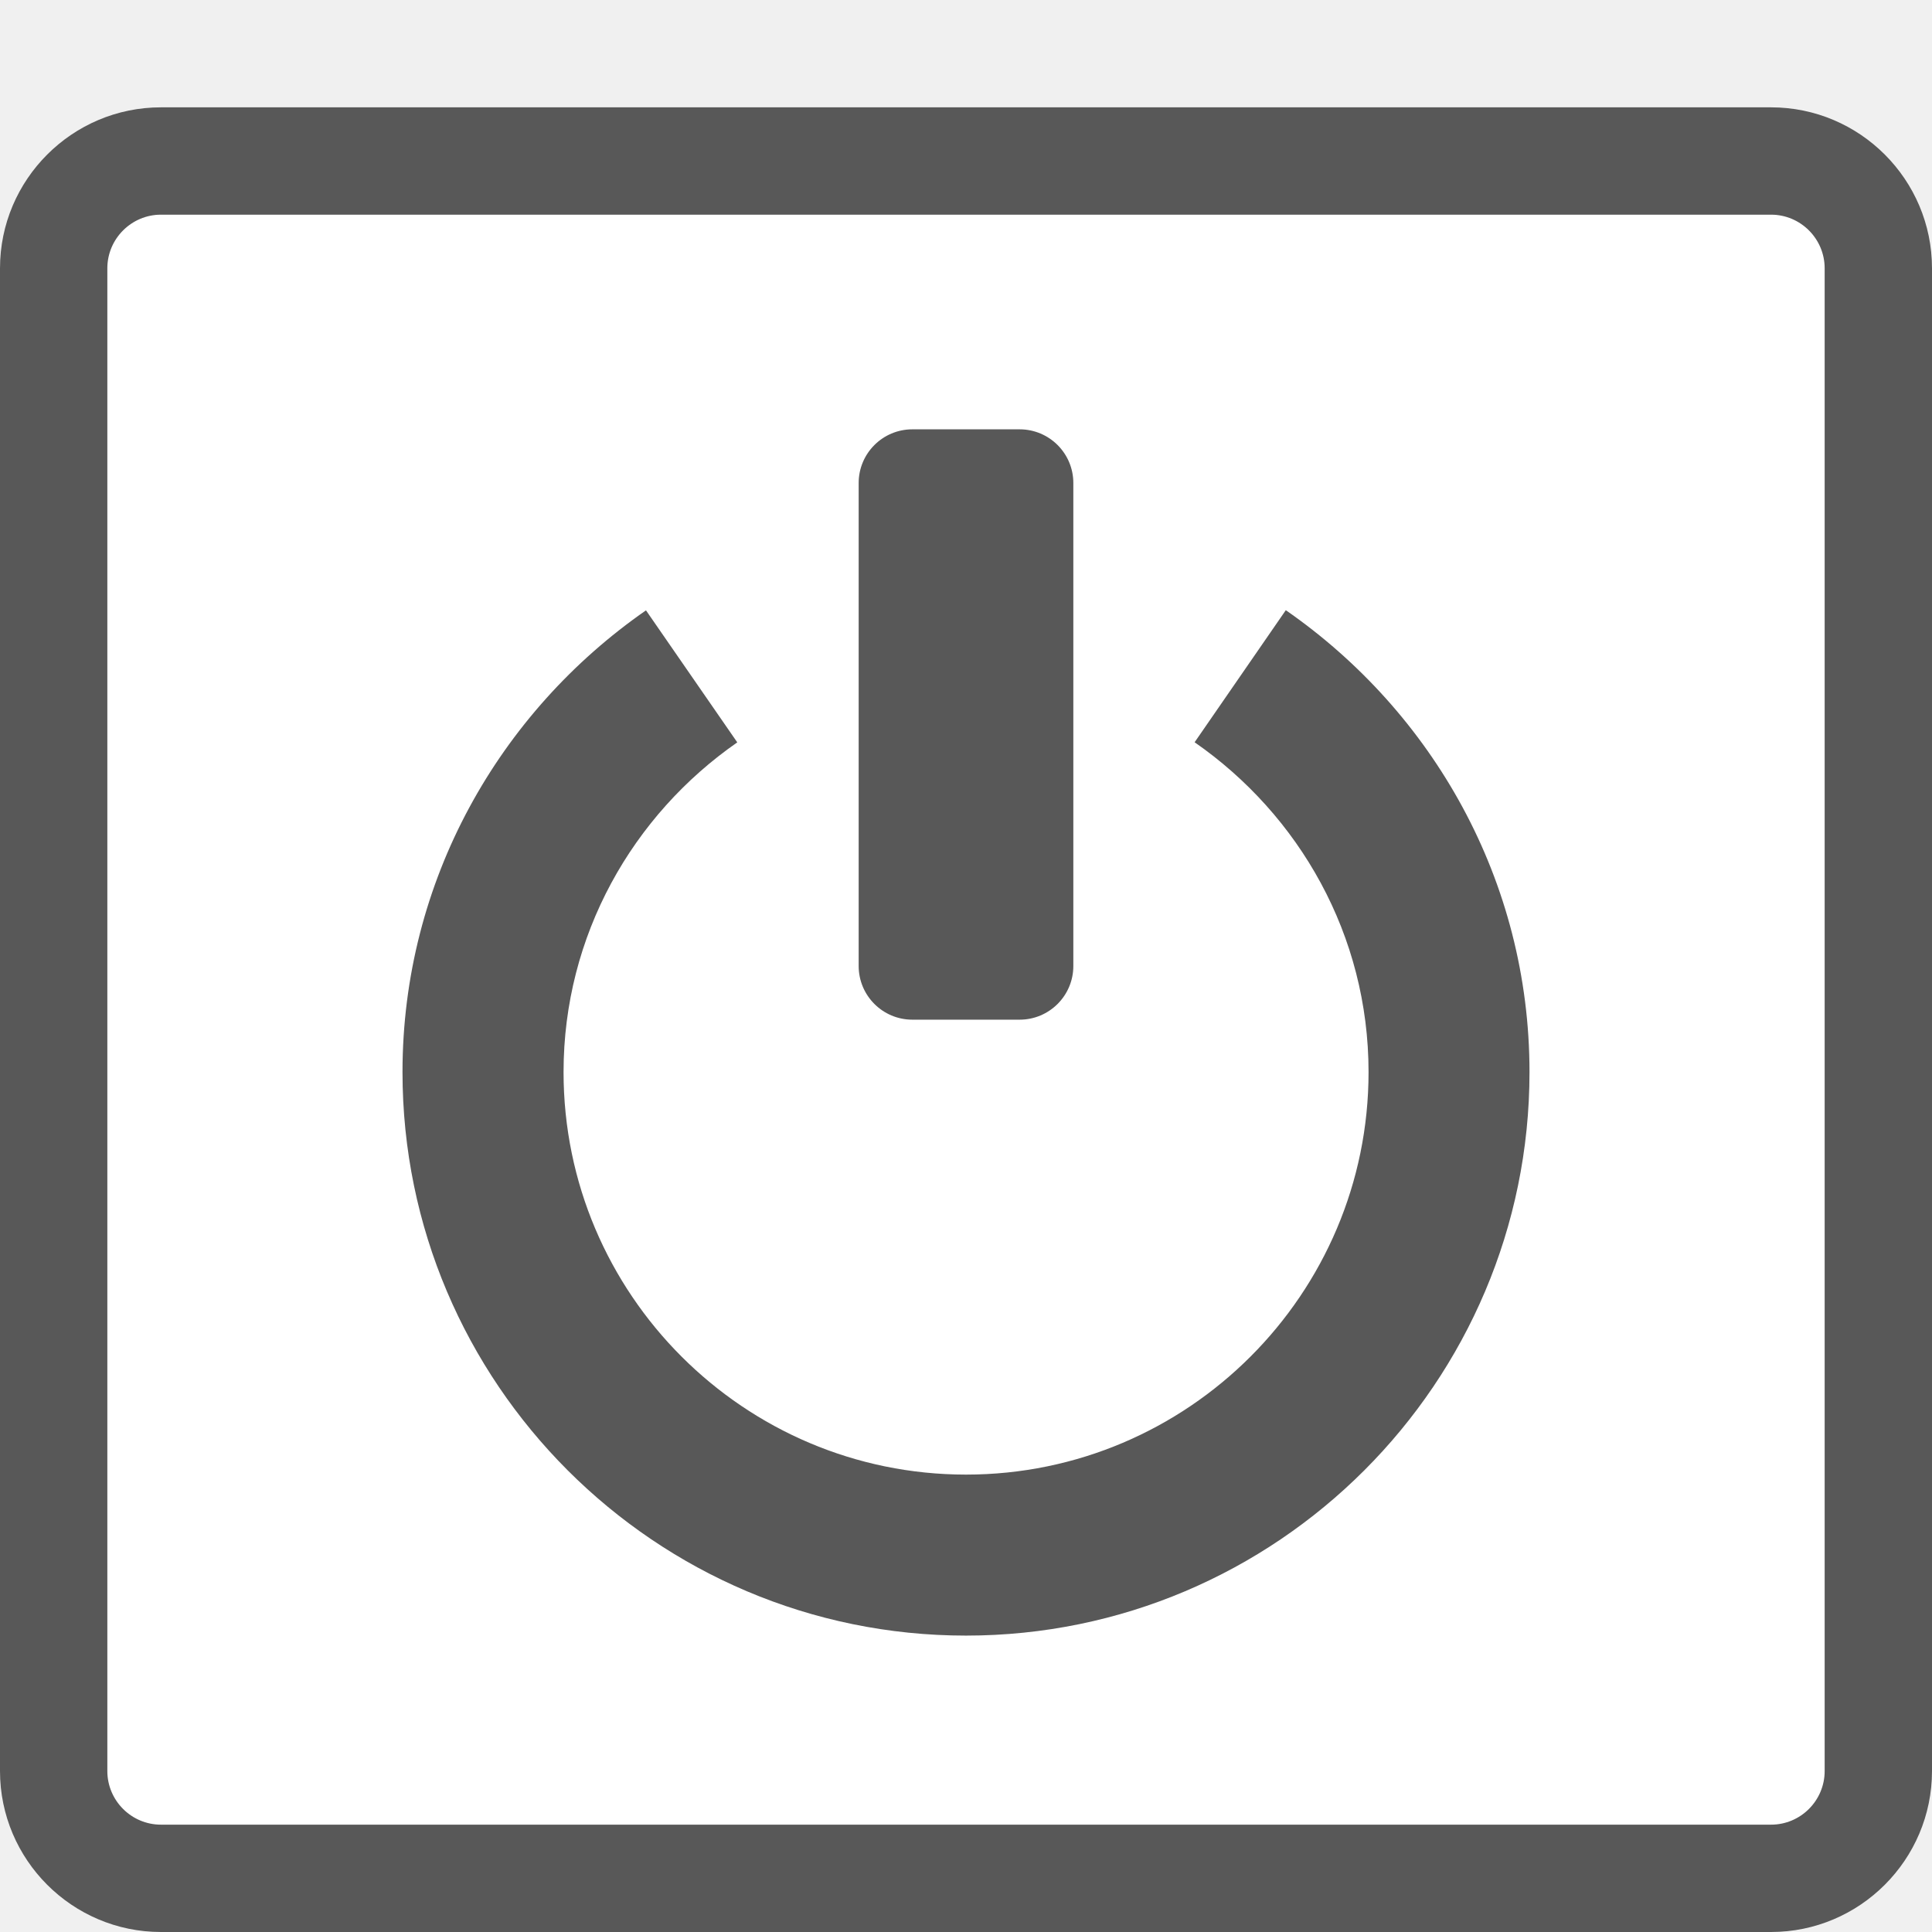
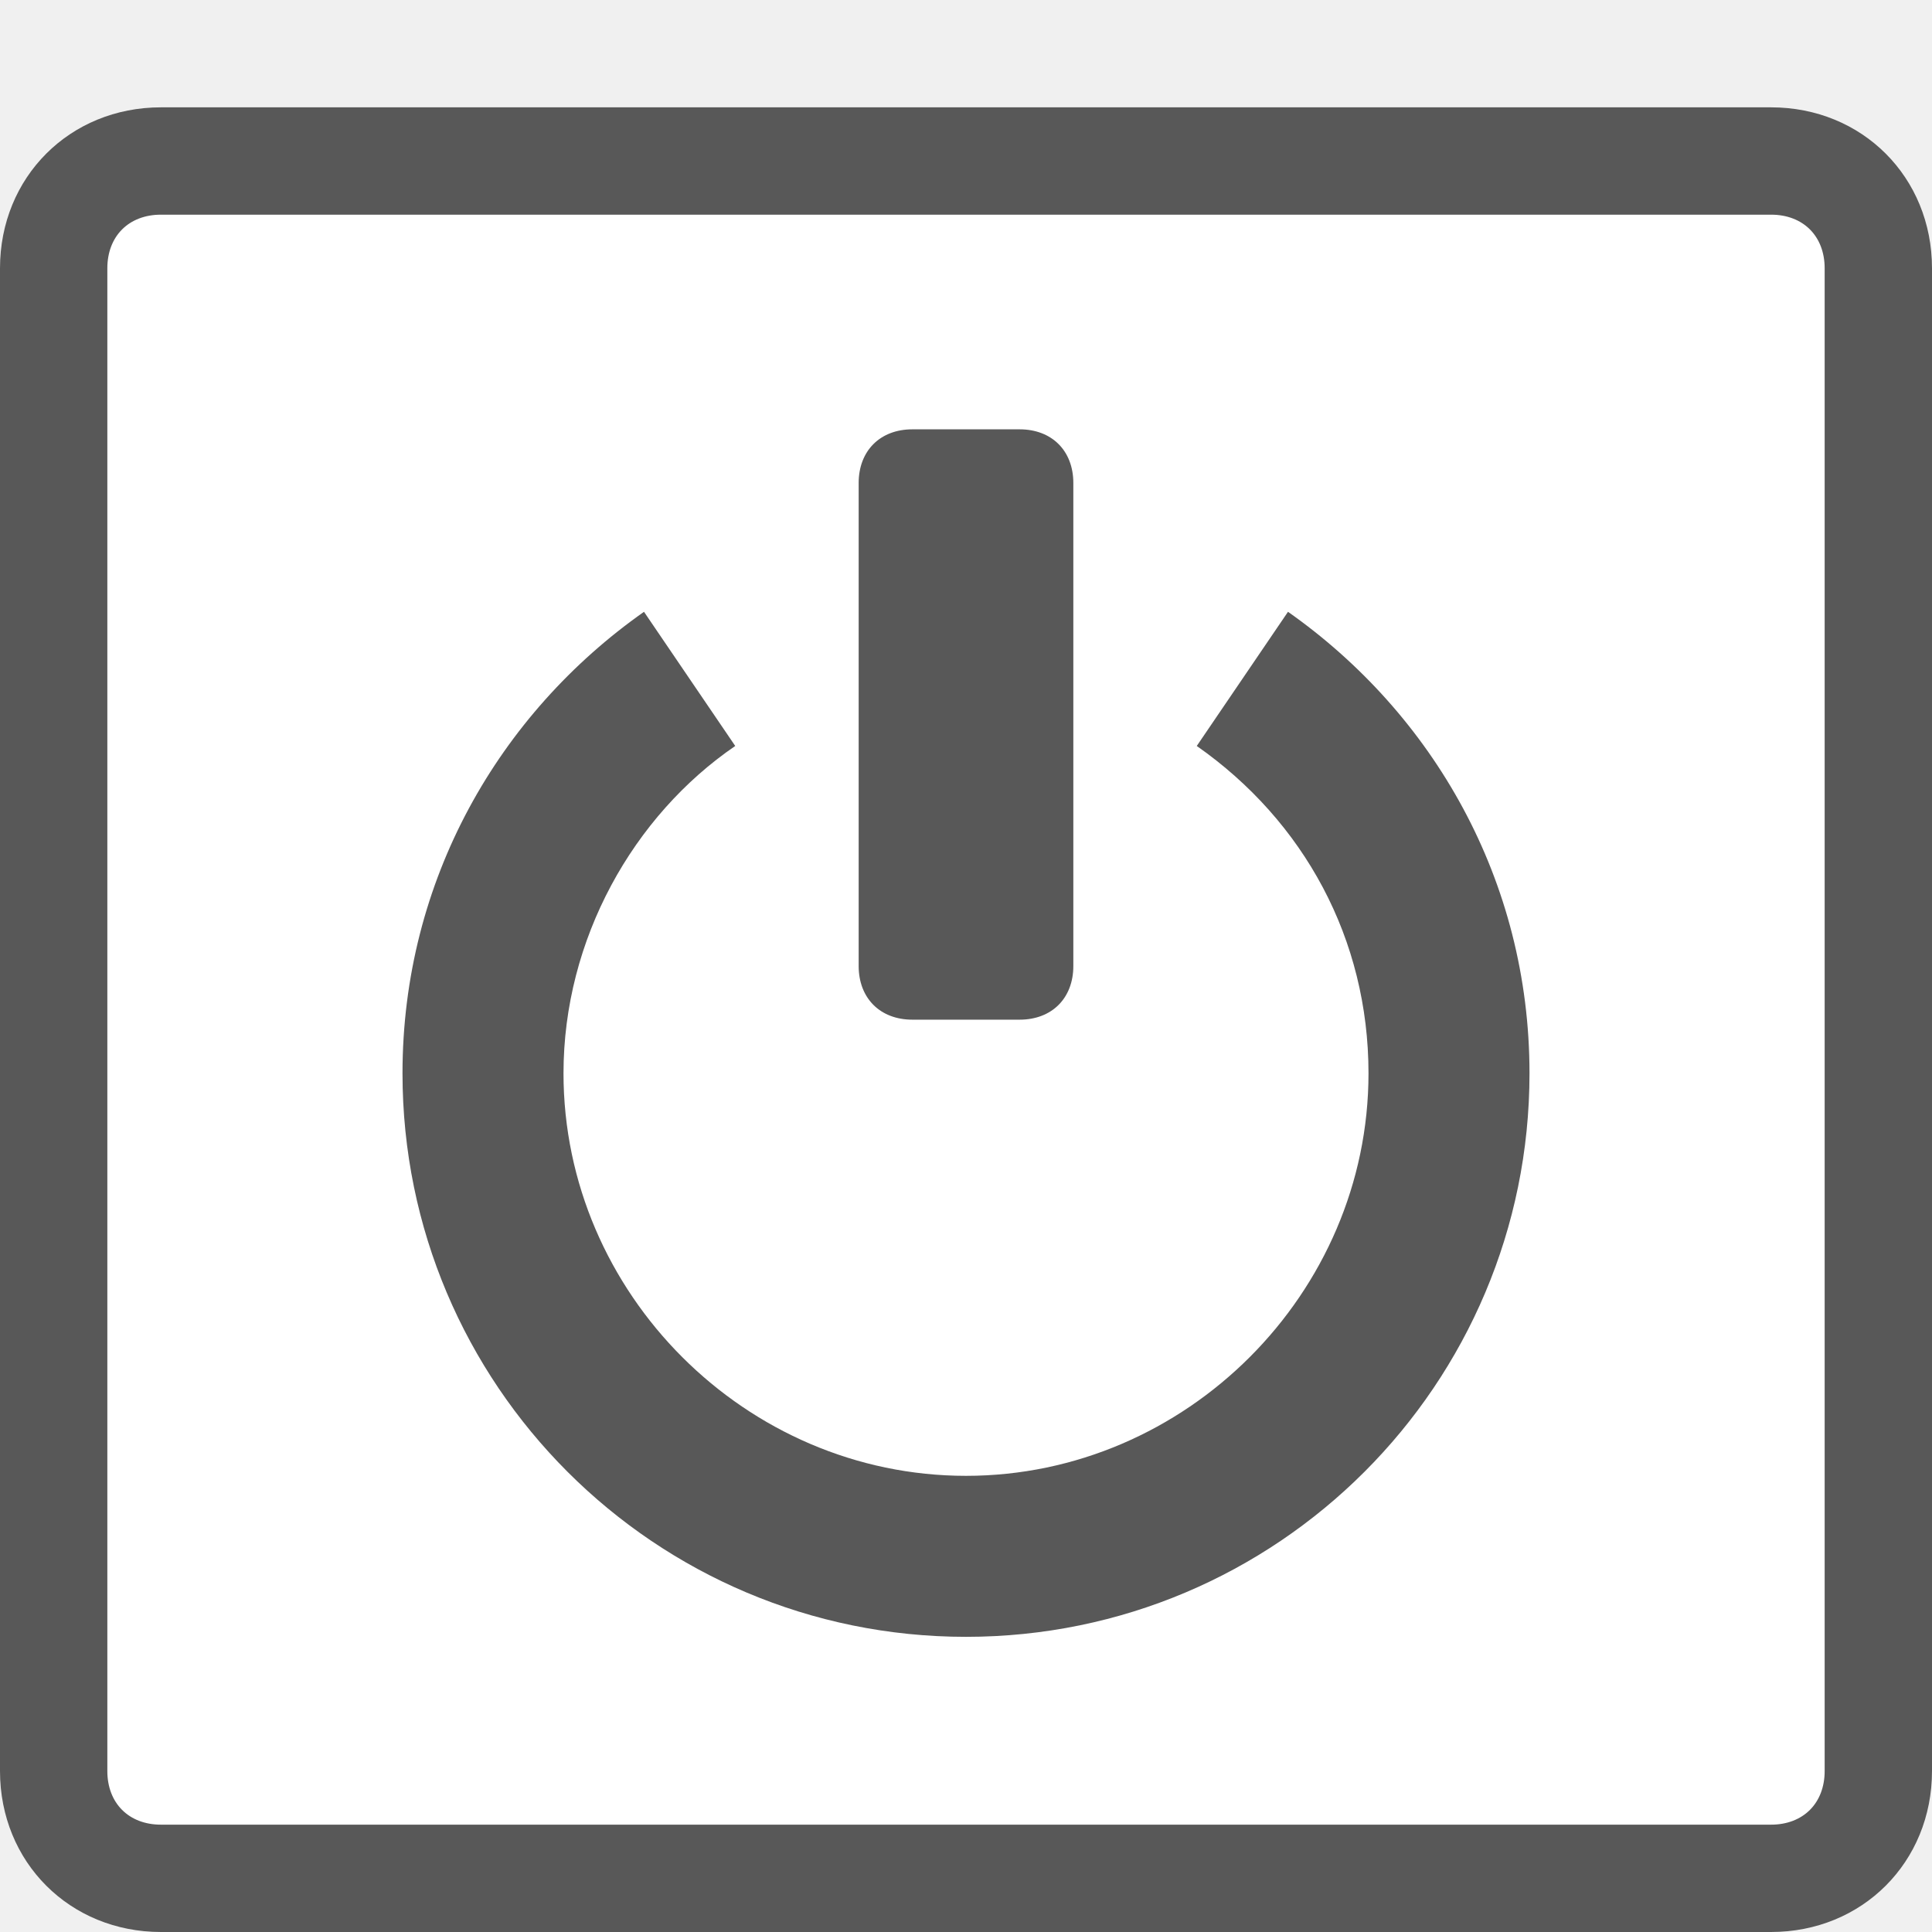
- <svg xmlns="http://www.w3.org/2000/svg" version="1.1" id="Layer_1" x="0px" y="0px" width="36px" height="36px" viewBox="0 0 36 36" enable-background="new 0 0 36 36" xml:space="preserve">
-   <path fill="#585858" d="M-7,2h-30c-1.654,0-3,1.346-3,3v28c0,1.654,1.346,3,3,3h30c1.654,0,3-1.346,3-3V5C-4,3.346-5.346,2-7,2z" />
-   <rect x="-27" y="4" fill="#FFFFFF" width="21" height="30" />
-   <rect x="-11.52" y="11.611" transform="matrix(0.7071 -0.7071 0.7071 0.7071 -16.0946 -1.634)" fill="#585858" width="3" height="14" />
-   <rect x="-11.52" y="19.389" transform="matrix(-0.7071 -0.7071 0.7071 -0.7071 -35.7646 37.964)" fill="#585858" width="3" height="14" />
-   <rect x="-23.067" y="21" fill="#585858" width="15" height="3" />
-   <polygon fill="#FFFFFF" points="-4,18.267 -11.787,10.479 -13.909,12.6 -4.009,22.5 -4,22.491 " />
-   <polygon fill="#FFFFFF" points="-4,22.491 -13.909,32.399 -11.787,34.521 -4,26.733 " />
-   <path fill="#585858" d="M-7,2v2c0.552,0,1,0.449,1,1h2C-4,3.346-5.346,2-7,2z" />
-   <path fill="#585858" d="M-7,34v2c1.654,0,3-1.346,3-3h-2C-6,33.552-6.448,34-7,34z" />
+ <svg xmlns="http://www.w3.org/2000/svg" version="1.1" id="Layer_1" x="0px" y="0px" width="36" height="36" viewBox="0 0 36 36" enable-background="new 0 0 36 36" xml:space="preserve">
  <rect x="2" y="4" fill="#FFFFFF" width="32" height="30" />
-   <path fill="#585858" d="M33,36H3c-1.654,0-3-1.346-3-3V5c0-1.654,1.346-3,3-3h30c1.654,0,3,1.346,3,3v28C36,34.654,34.654,36,33,36z   M3,4C2.449,4,2,4.449,2,5v28c0,0.552,0.449,1,1,1h30c0.552,0,1-0.448,1-1V5c0-0.551-0.448-1-1-1H3z" />
-   <path fill="#585858" d="M23.959,11.37l-1.699,2.461c1.951,1.355,3.241,3.596,3.241,6.146c0,4.135-3.364,7.5-7.5,7.5  s-7.5-3.364-7.5-7.5c0-2.548,1.288-4.789,3.237-6.144l-1.701-2.46C9.306,13.27,7.5,16.408,7.5,19.977c0,5.79,4.71,10.5,10.5,10.5  s10.5-4.71,10.5-10.5C28.5,16.405,26.692,13.266,23.959,11.37z" />
-   <path fill="#585858" d="M20,18c0,0.552-0.448,1-1,1h-2c-0.552,0-1-0.448-1-1V9c0-0.552,0.448-1,1-1h2c0.552,0,1,0.448,1,1V18z" />
+   <path fill="#585858" d="M33,36H3c-1.7,0-3-1.3-3-3V5c0-1.7,1.3-3,3-3h30c1.7,0,3,1.3,3,3v28C36,34.7,34.7,36,33,36z M3,4  C2.4,4,2,4.4,2,5v28c0,0.6,0.4,1,1,1h30c0.6,0,1-0.4,1-1V5c0-0.6-0.4-1-1-1H3z" />
+   <path fill="#585858" d="M24,11.4l-1.7,2.5c2,1.4,3.2,3.6,3.2,6.1c0,4.1-3.4,7.5-7.5,7.5s-7.5-3.4-7.5-7.5c0-2.5,1.3-4.8,3.2-6.1  L12,11.4c-2.7,1.9-4.5,5-4.5,8.6c0,5.8,4.7,10.5,10.5,10.5S28.5,25.8,28.5,20C28.5,16.4,26.7,13.3,24,11.4z" />
+   <path fill="#585858" d="M20,18c0,0.6-0.4,1-1,1h-2c-0.6,0-1-0.4-1-1V9c0-0.6,0.4-1,1-1h2c0.6,0,1,0.4,1,1V18z" />
</svg>
